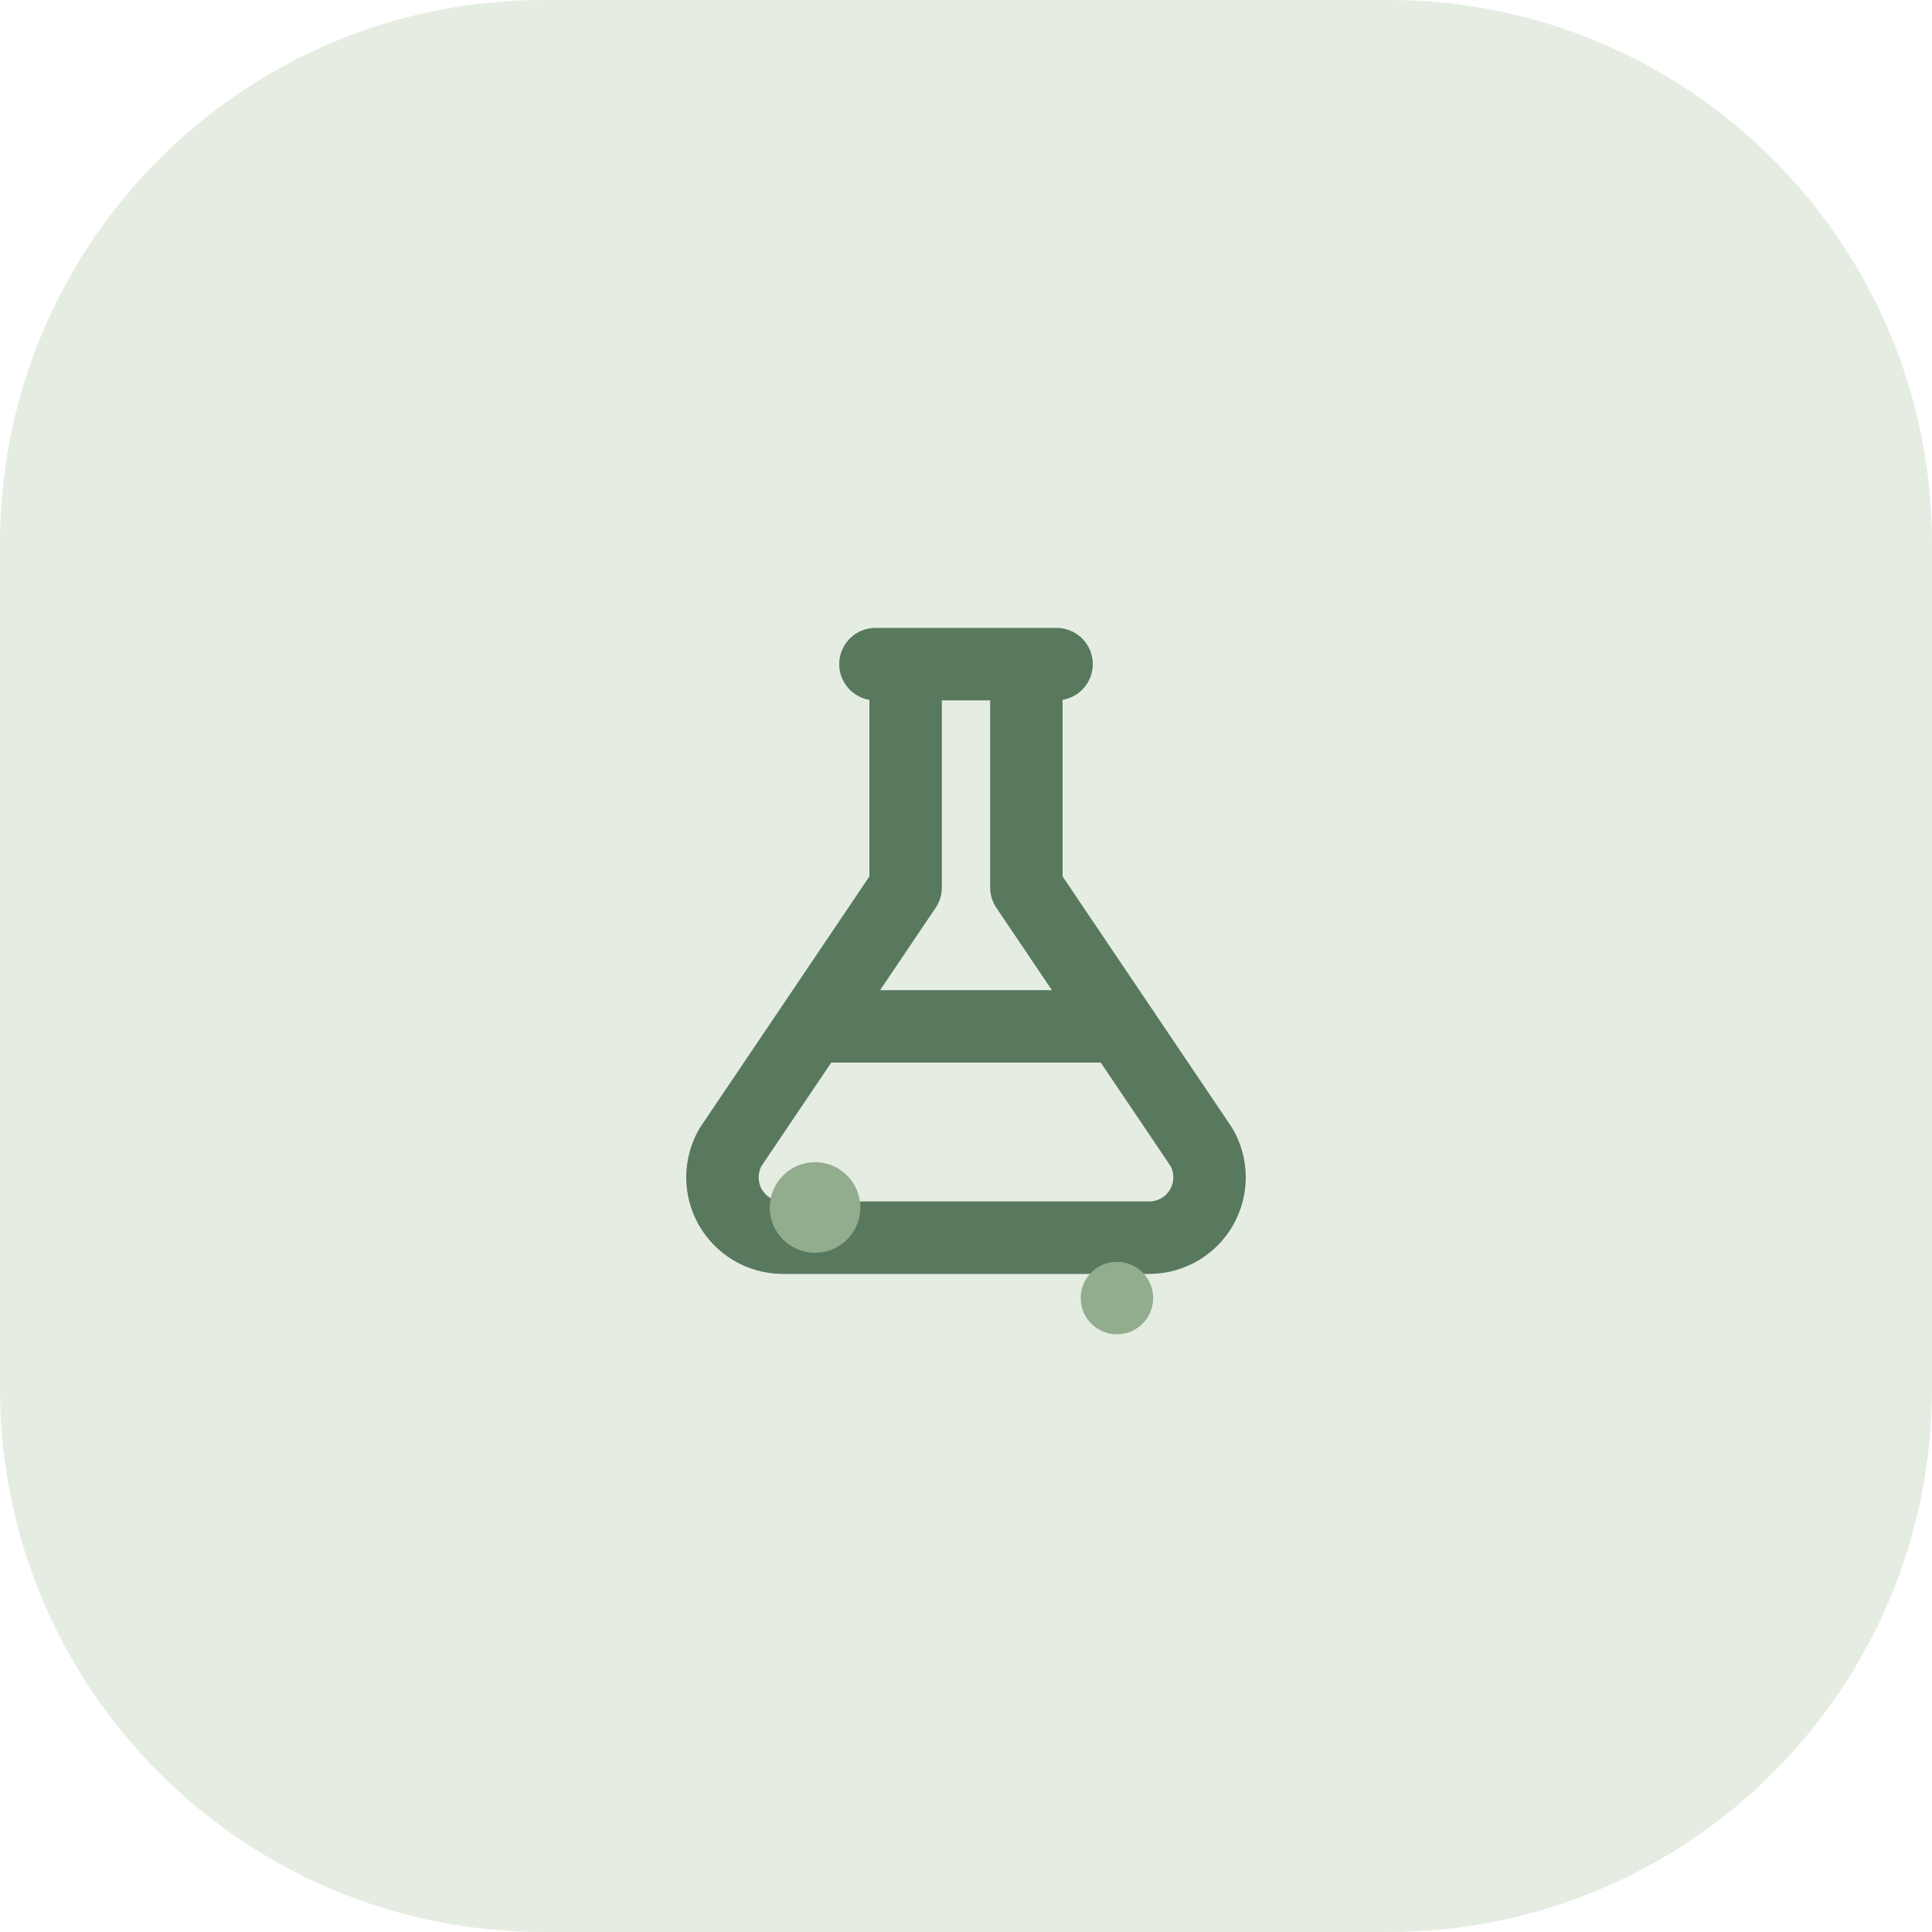
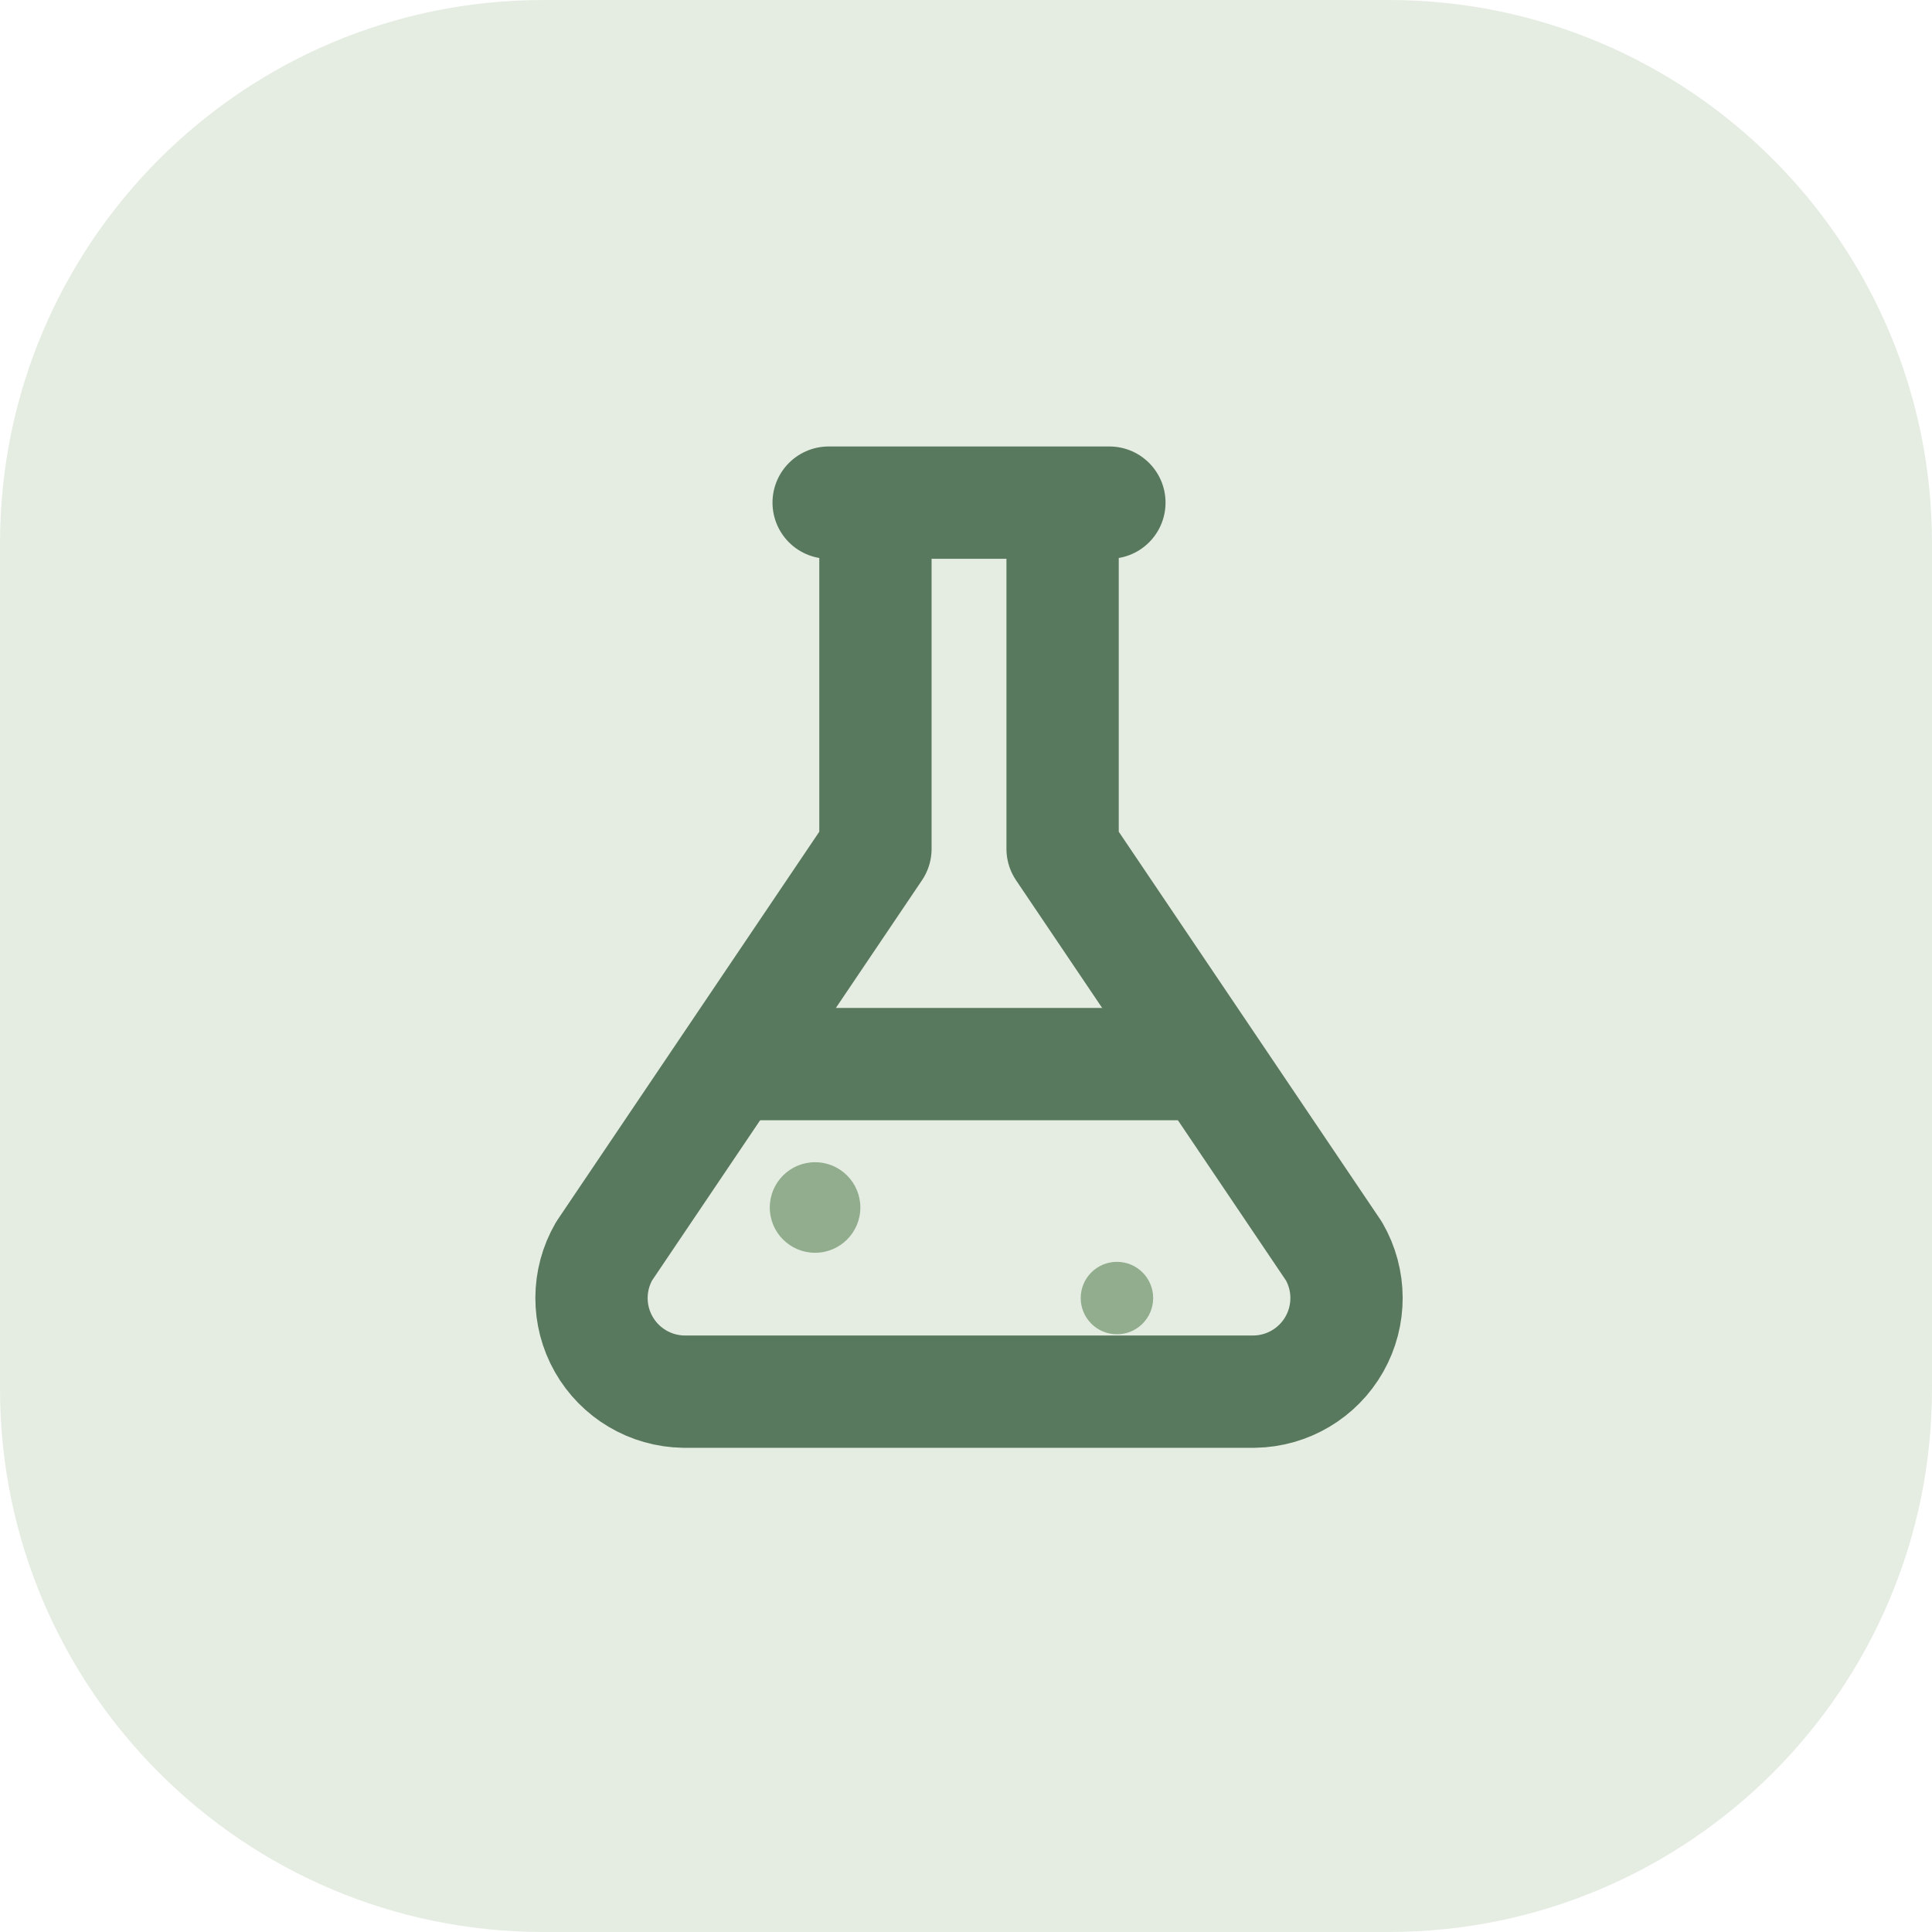
<svg xmlns="http://www.w3.org/2000/svg" viewBox="0 0 64 64">
  <rect width="64" height="64" rx="18" fill="#e5ede2" />
-   <g transform="translate(20 19)" fill="none" stroke="#59795e" stroke-linecap="round" stroke-linejoin="round" stroke-width="2.4">
+   <g transform="translate(13.5 12) scale(1.55)" fill="none" stroke="#59795e" stroke-linecap="round" stroke-linejoin="round" stroke-width="2.4">
    <path d="M9 3h6M10 3v7.4L4.2 19a2 2 0 0 0 1.7 3h12.2a2 2 0 0 0 1.7-3L14 10.4V3" />
    <path d="M7 15h10" />
  </g>
  <circle cx="27" cy="40" r="1.5" fill="#91ad8d" />
  <circle cx="37" cy="43" r="1.2" fill="#91ad8d" />
</svg>
